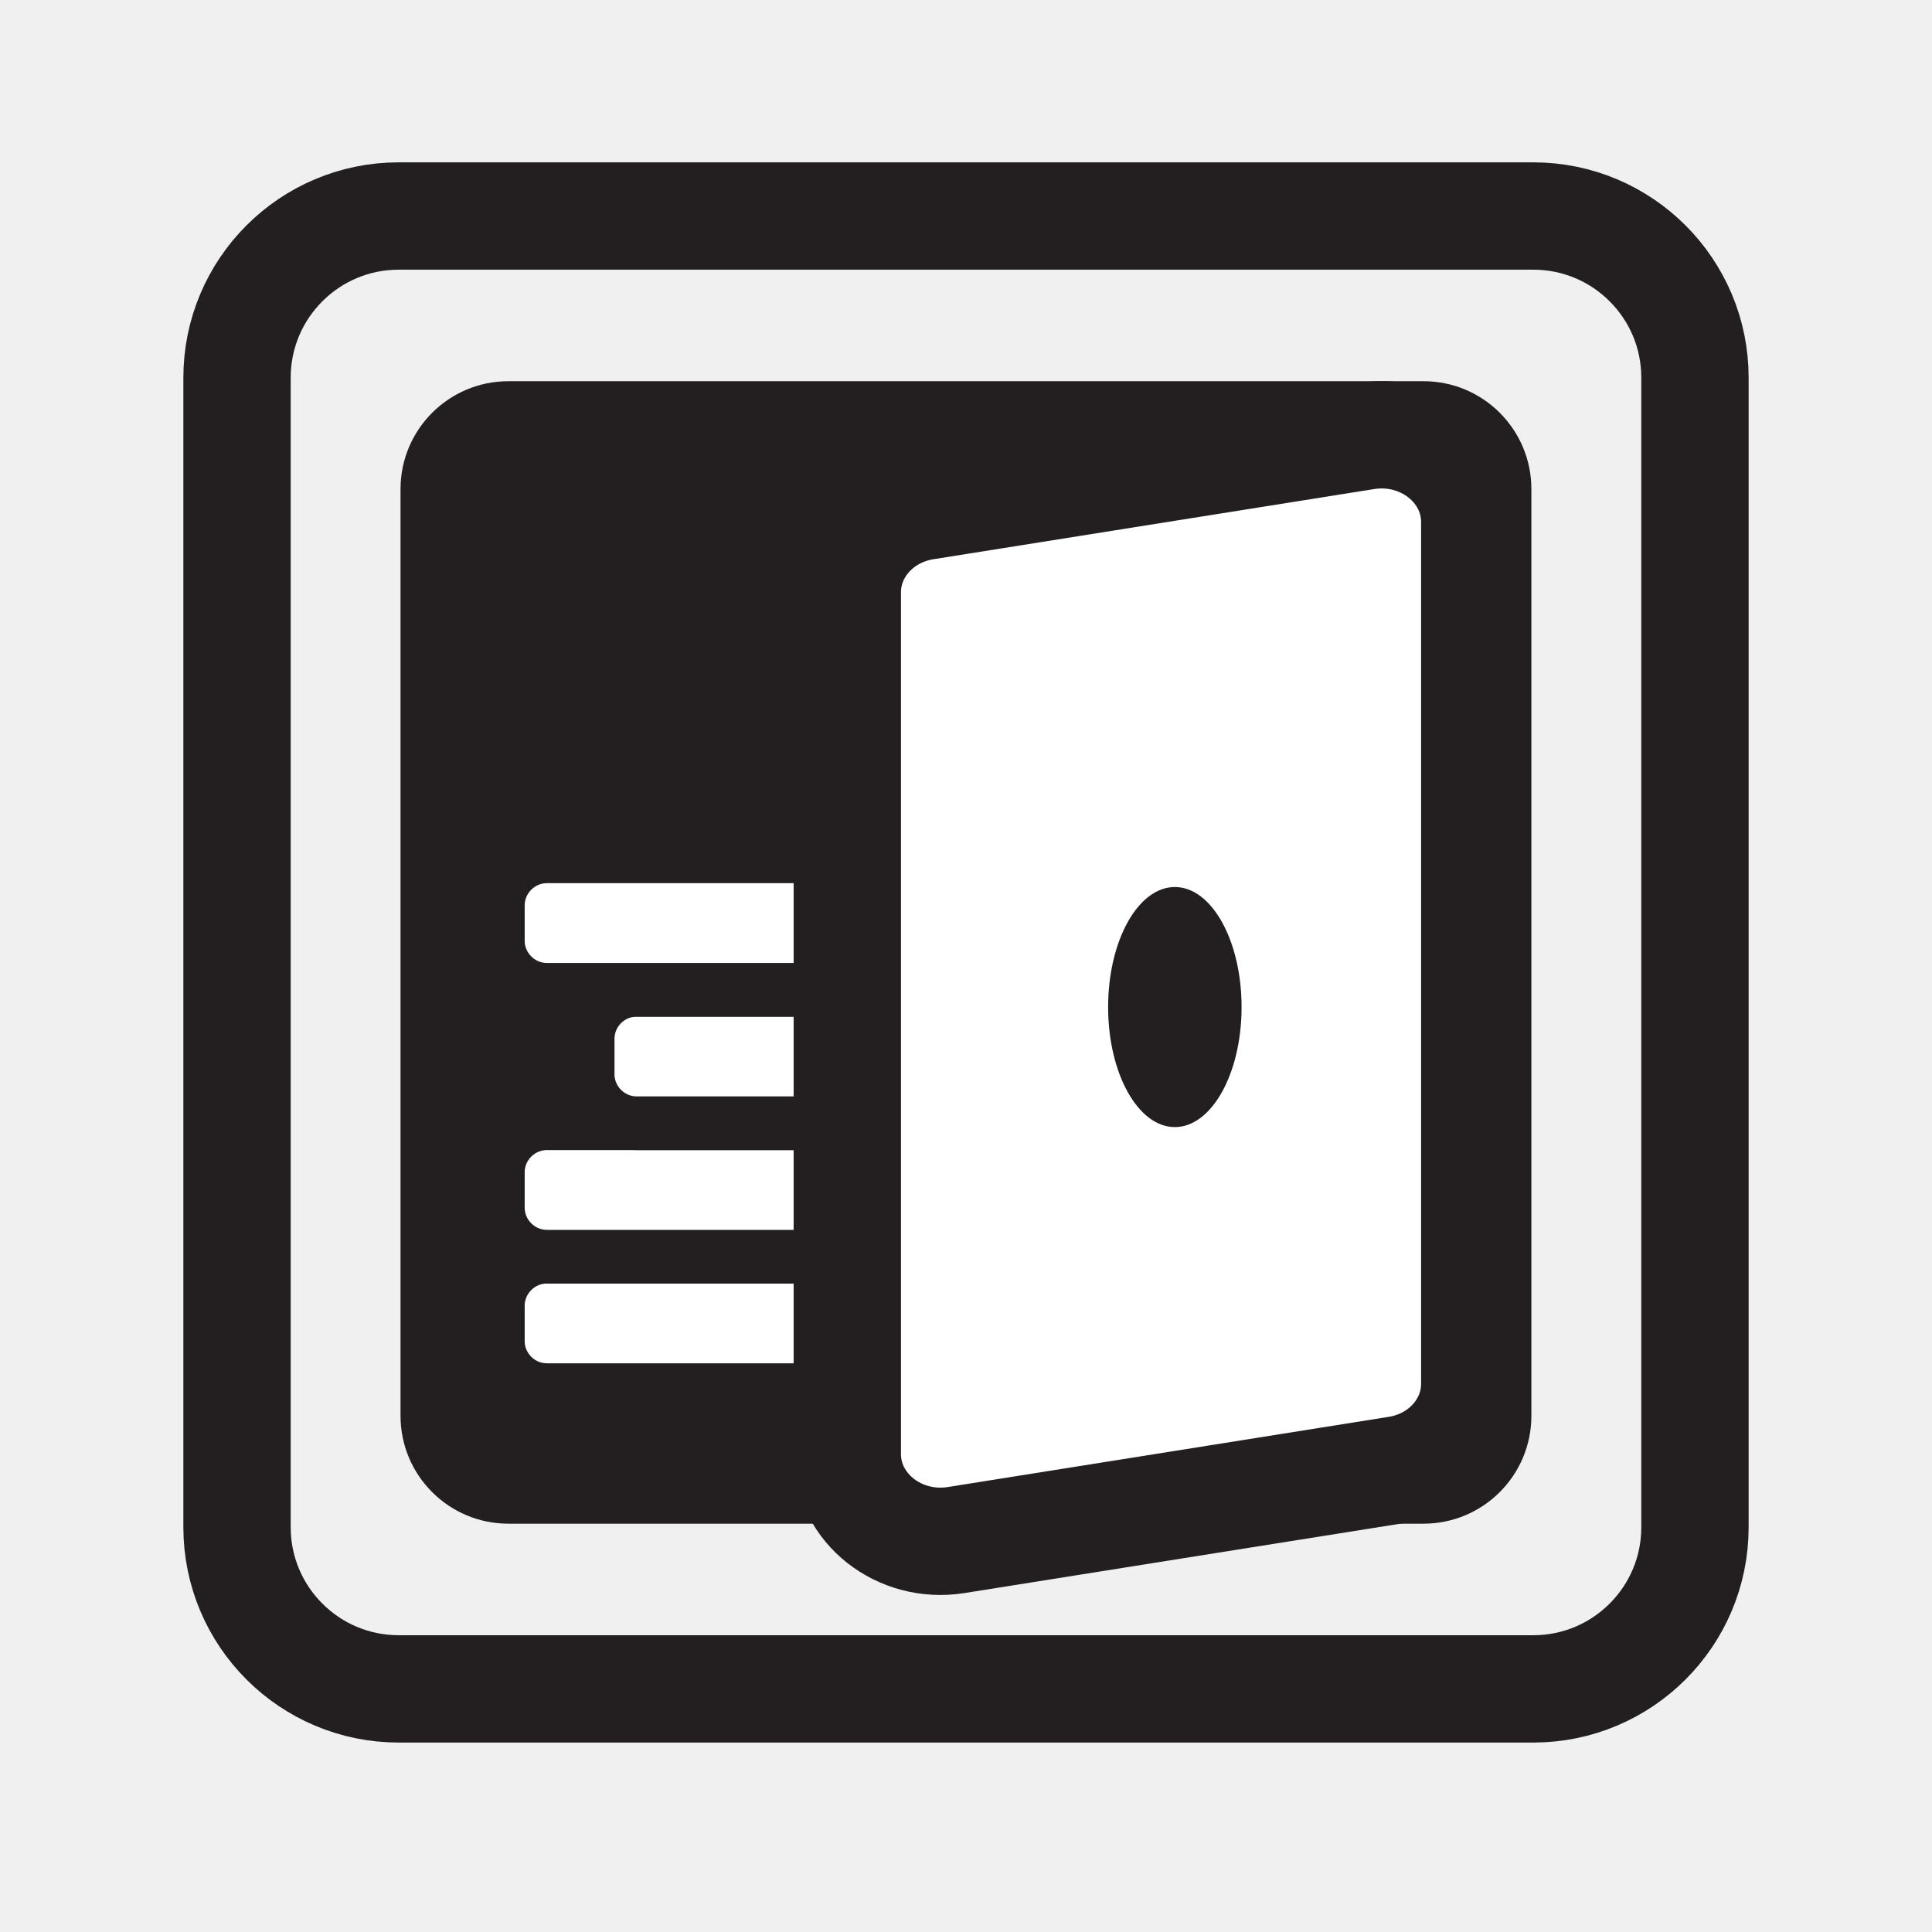
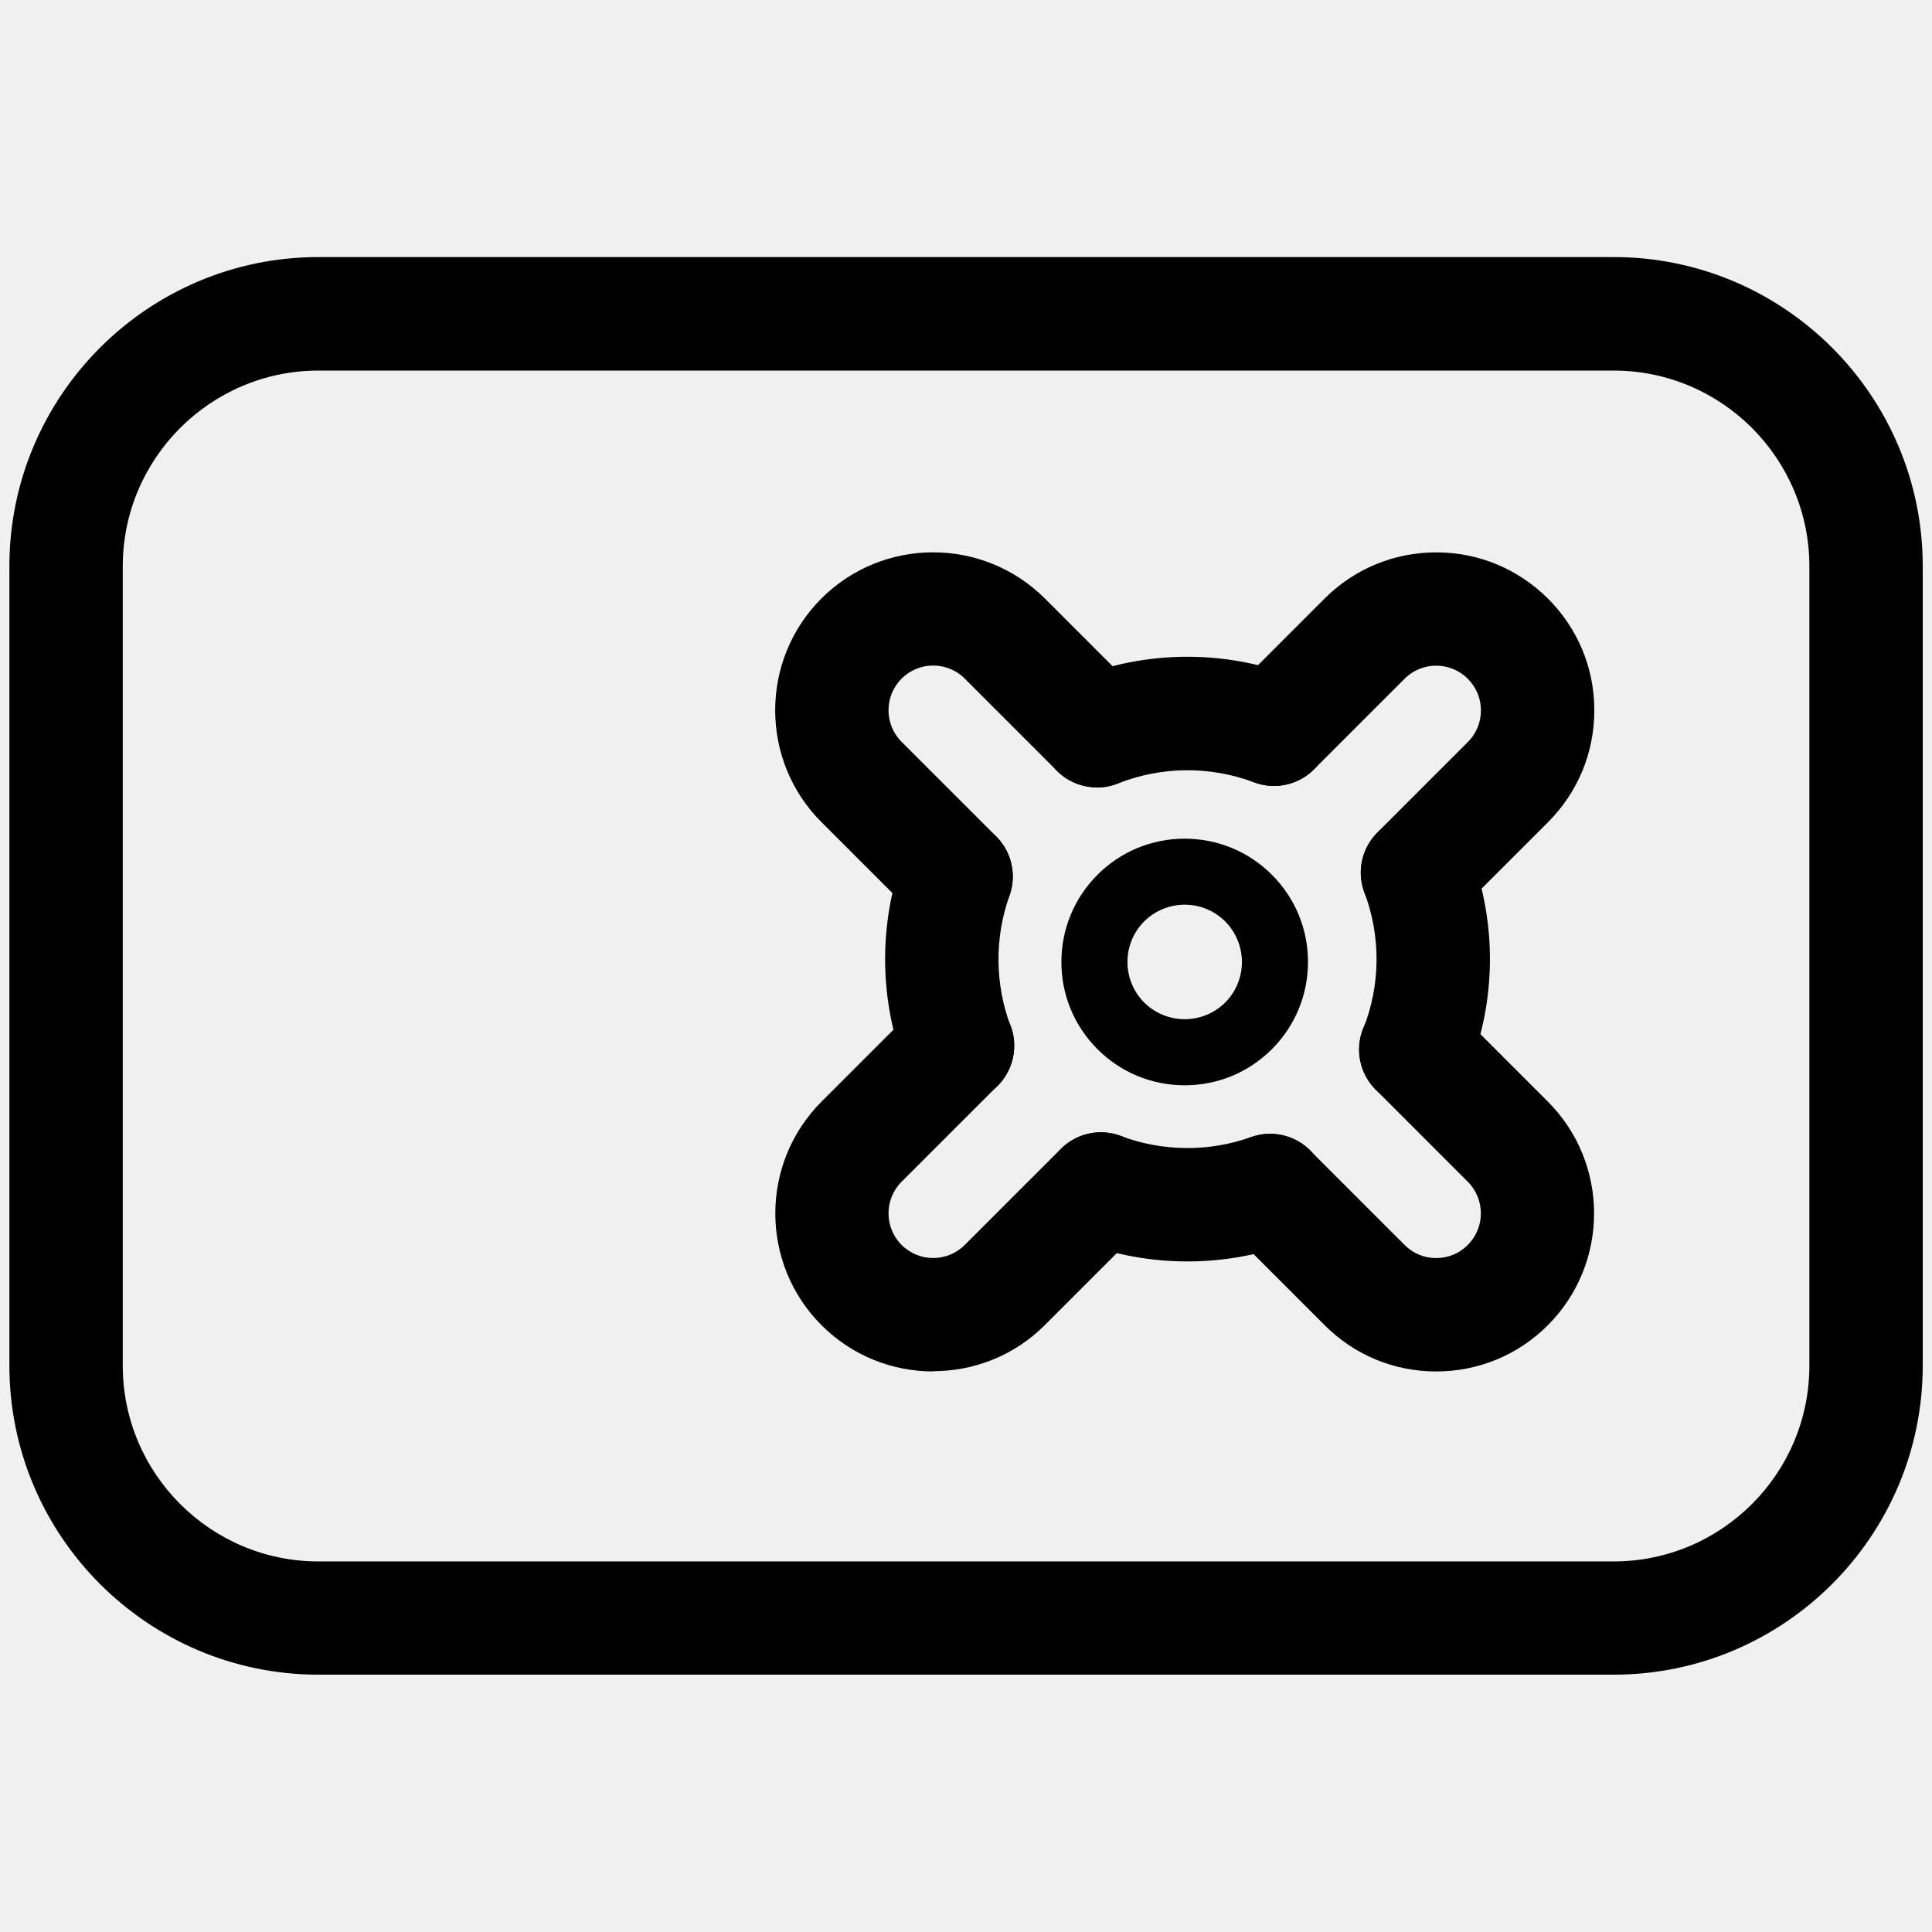
- <svg xmlns="http://www.w3.org/2000/svg" id="Layer_1" version="1.1" viewBox="0 0 216 216">
-   <defs>
-     <style>
-       .st0 {
-         fill: #231f20;
-       }
- 
-       .st1 {
-         stroke-width: 6px;
-       }
- 
-       .st1, .st2 {
-         fill: #fff;
-       }
- 
-       .st1, .st2, .st3 {
-         stroke: #231f20;
-         stroke-miterlimit: 10;
-       }
- 
-       .st4, .st3 {
-         fill: none;
-       }
- 
-       .st2, .st3 {
-         stroke-width: 12px;
-       }
-     </style>
-   </defs>
+ <svg xmlns="http://www.w3.org/2000/svg" id="Layer_1" version="1.1" viewBox="0 0 144 144">
  <g>
-     <path class="st0" d="M694.26,76.82h-37.02c-3.31,0-6,2.69-6,6h0c0,3.31,2.69,6,6,6h37.01c6.65,0,12.09,5.44,12.09,12.09v63.82c0,6.67-5.43,12.09-12.09,12.09h-126.83c-6.66,0-12.08-5.42-12.08-12.09v-63.83c0-6.67,5.41-12.08,12.08-12.08h37.02c3.31,0,6-2.69,6-6h0c0-3.31-2.69-6-6-6h-37.02c-13.3,0-24.08,10.78-24.08,24.08v63.83c0,13.3,10.79,24.09,24.09,24.09h126.82c13.3,0,24.09-10.79,24.09-24.09v-63.83c0-13.3-10.78-24.08-24.08-24.08Z" />
-     <rect class="st0" x="549.33" y="106.76" width="60.72" height="12" rx="6" ry="6" />
-     <rect class="st0" x="651.61" y="106.76" width="60.72" height="12" rx="6" ry="6" />
+     <path d="M105.65,69.26c-1.08,0-2.16-.41-2.99-1.24-1.65-1.65-1.65-4.32,0-5.97l6.75-6.75c.63-.63.97-1.46.97-2.35,0-.9-.35-1.73-.98-2.36-1.3-1.3-3.41-1.3-4.71,0l-6.75,6.75c-1.65,1.65-4.32,1.65-5.97,0-1.65-1.65-1.65-4.32,0-5.97l6.75-6.75c2.22-2.22,5.18-3.45,8.33-3.45s6.1,1.23,8.33,3.45c2.23,2.23,3.46,5.19,3.45,8.34,0,3.13-1.22,6.09-3.45,8.32l-6.75,6.75c-.82.82-1.91,1.24-2.99,1.24Z" />
+     <path d="M69.56,102.22c-3.02,0-6.04-1.15-8.33-3.45-4.59-4.59-4.59-12.06,0-16.66l7.16-7.16c1.65-1.65,4.32-1.65,5.97,0,1.65,1.65,1.65,4.32,0,5.97l-7.16,7.16c-1.3,1.3-1.3,3.41,0,4.71,1.3,1.3,3.41,1.3,4.71,0l7.16-7.16c1.65-1.65,4.32-1.65,5.97,0,1.65,1.65,1.65,4.32,0,5.97l-7.16,7.16c-2.29,2.3-5.31,3.44-8.33,3.44Z" />
+     <path d="M107.04,102.22c-3.13,0-6.09-1.22-8.31-3.45l-7.05-7.05c-1.65-1.65-1.65-4.32,0-5.97,1.65-1.65,4.32-1.65,5.97,0l7.05,7.05c.63.63,1.46.97,2.34.97h0c.9,0,1.74-.35,2.36-.98,1.3-1.3,1.3-3.41,0-4.71l-6.87-6.87c-1.65-1.65-1.65-4.32,0-5.97,1.65-1.65,4.32-1.65,5.97,0l6.87,6.87c4.59,4.59,4.59,12.07,0,16.66-2.22,2.23-5.18,3.45-8.33,3.45h-.02Z" />
+     <path d="M71.26,69.56c-1.08,0-2.16-.41-2.99-1.24l-7.05-7.05c-4.59-4.59-4.59-12.07,0-16.66,4.59-4.59,12.06-4.59,16.66,0l6.87,6.87c1.65,1.65,1.65,4.32,0,5.97-1.65,1.65-4.32,1.65-5.97,0l-6.87-6.87c-1.3-1.3-3.41-1.3-4.71,0-1.3,1.3-1.3,3.42,0,4.71l7.05,7.05c1.65,1.65,1.65,4.32,0,5.97-.82.82-1.91,1.24-2.99,1.24Z" />
+     <path d="M81.76,58.69c-1.68,0-3.27-1.01-3.93-2.67-.86-2.17.2-4.62,2.37-5.48,5.22-2.07,10.98-2.12,16.24-.14,2.18.82,3.29,3.26,2.47,5.44-.82,2.18-3.25,3.29-5.44,2.47-3.29-1.23-6.89-1.2-10.15.09-.51.2-1.04.3-1.55.3Z" />
+     <path d="M105.53,82.46c-.52,0-1.04-.1-1.55-.3-2.17-.86-3.23-3.31-2.37-5.48,1.29-3.26,1.32-6.87.09-10.15-.82-2.18.29-4.62,2.47-5.44,2.18-.82,4.62.29,5.44,2.47,1.97,5.25,1.92,11.02-.15,16.23-.66,1.66-2.25,2.67-3.93,2.67Z" />
+     <path d="M71.37,82.17c-1.71,0-3.32-1.05-3.96-2.74-1.87-4.99-1.92-10.5-.13-15.51.78-2.2,3.2-3.34,5.4-2.56,2.2.78,3.34,3.2,2.56,5.4-1.12,3.14-1.09,6.58.08,9.71.82,2.18-.29,4.62-2.47,5.44-.49.18-.99.27-1.48.27Z" />
+     <path d="M88.5,94.02c-2.69,0-5.38-.48-7.93-1.44-2.18-.82-3.29-3.25-2.47-5.44.82-2.18,3.26-3.29,5.44-2.47,3.12,1.17,6.57,1.2,9.71.08,2.2-.78,4.61.36,5.4,2.56.78,2.2-.36,4.61-2.56,5.4-2.45.87-5.01,1.31-7.58,1.31Z" />
+     <path d="M88.3,80.89c-2.46,0-4.77-.96-6.5-2.69-1.74-1.74-2.69-4.05-2.69-6.5s.96-4.77,2.69-6.5c1.74-1.74,4.05-2.69,6.5-2.69s4.77.96,6.5,2.69c1.74,1.74,2.69,4.05,2.69,6.5s-.96,4.77-2.69,6.5c-1.74,1.74-4.05,2.69-6.5,2.69ZM88.3,67.43c-1.09,0-2.19.42-3.02,1.25-1.66,1.66-1.66,4.37,0,6.04,1.67,1.66,4.37,1.66,6.04,0,1.66-1.66,1.66-4.37,0-6.04-.83-.83-1.92-1.25-3.02-1.25Z" />
  </g>
-   <path class="st0" d="M671.08,55.9l-36.76-26.24s0,0-.01,0c-.1-.07-.2-.12-.31-.19-.14-.08-.27-.18-.41-.25,0,0,0,0-.01,0-.08-.04-.15-.06-.23-.1-.17-.08-.34-.16-.52-.22-.11-.04-.22-.06-.32-.09-.15-.04-.31-.1-.46-.13-.12-.02-.24-.03-.36-.05-.15-.02-.3-.05-.45-.06-.12,0-.24,0-.35,0-.15,0-.31,0-.46,0-.12,0-.23.03-.35.05-.15.02-.3.03-.46.06-.13.03-.25.07-.38.1-.14.04-.27.07-.41.11-.16.06-.31.13-.46.2-.1.04-.19.08-.29.12,0,0,0,0-.01,0-.13.06-.24.15-.36.22-.12.07-.24.14-.35.22,0,0,0,0-.01,0l-36.76,26.24c-2.7,1.92-3.32,5.67-1.4,8.37,1.93,2.7,5.67,3.32,8.37,1.4l27.28-19.47v84.89c0,3.31,2.69,6,6,6s6-2.69,6-6V46.2l27.27,19.47c2.7,1.92,6.44,1.3,8.37-1.4,1.92-2.7,1.3-6.44-1.4-8.37Z" />
-   <circle class="st0" cx="575.64" cy="156.82" r="8.84" />
-   <circle class="st0" cx="606.73" cy="156.82" r="8.84" />
-   <g>
-     <path class="st0" d="M457.59,76.82h-37.02c-3.31,0-6,2.69-6,6h0c0,3.31,2.69,6,6,6h37.01c6.65,0,12.09,5.44,12.09,12.09v63.82c0,6.67-5.43,12.09-12.09,12.09h-126.83c-6.66,0-12.08-5.42-12.08-12.09v-63.83c0-6.67,5.41-12.08,12.08-12.08h37.02c3.31,0,6-2.69,6-6h0c0-3.31-2.69-6-6-6h-37.02c-13.3,0-24.08,10.78-24.08,24.08v63.83c0,13.3,10.79,24.09,24.09,24.09h126.82c13.3,0,24.09-10.79,24.09-24.09v-63.83c0-13.3-10.78-24.08-24.08-24.08Z" />
-     <rect class="st0" x="306.67" y="106.76" width="34.33" height="12" rx="6" ry="6" />
-     <rect class="st0" x="447.34" y="106.76" width="34.33" height="12" rx="6" ry="6" />
-   </g>
-   <path class="st0" d="M353.92,109.74l36.76,26.24s0,0,.01,0c.1.07.2.12.31.19.14.08.27.18.41.25,0,0,0,0,.01,0,.08.04.15.06.23.1.17.08.34.16.52.22.11.04.22.06.32.09.15.04.31.1.46.13.12.02.24.03.36.05.15.02.3.05.45.06.12,0,.24,0,.35,0,.15,0,.31,0,.46,0,.12,0,.23-.03.35-.05.15-.02.3-.03.46-.06.13-.03.25-.07.38-.1.14-.04.27-.07.41-.11.16-.06.31-.13.46-.2.1-.04.19-.08.29-.12,0,0,0,0,.01,0,.13-.06.24-.15.36-.22.12-.07.24-.14.35-.22,0,0,0,0,.01,0l36.76-26.24c2.7-1.92,3.32-5.67,1.4-8.37-1.93-2.7-5.67-3.32-8.37-1.4l-27.28,19.47V34.56c0-3.31-2.69-6-6-6s-6,2.69-6,6v84.89l-27.27-19.47c-2.7-1.92-6.44-1.3-8.37,1.4-1.92,2.7-1.3,6.44,1.4,8.37Z" />
-   <circle class="st0" cx="338.97" cy="156.82" r="8.84" />
-   <circle class="st0" cx="370.06" cy="156.82" r="8.84" />
-   <rect class="st3" x="26.5" y="24.15" width="163" height="164.67" rx="18.08" ry="18.08" />
-   <rect class="st0" x="44.78" y="42.62" width="126.43" height="127.73" rx="12.06" ry="12.06" />
-   <g>
-     <rect class="st1" x="55.66" y="140.5" width="43.96" height="14.92" rx="5.5" ry="5.5" />
-     <rect class="st1" x="55.66" y="125.58" width="43.96" height="14.92" rx="5.5" ry="5.5" />
-     <rect class="st1" x="65.7" y="110.66" width="43.96" height="14.92" rx="5.5" ry="5.5" />
-     <rect class="st1" x="55.66" y="95.74" width="43.96" height="14.92" rx="5.5" ry="5.5" />
-   </g>
-   <path class="st2" d="M156.21,164.33l-49.31,7.85c-6.36,1.01-12.17-3.57-12.17-9.61v-96.36c0-4.75,3.66-8.81,8.67-9.61l49.31-7.85c6.36-1.01,12.17,3.57,12.17,9.61v96.36c0,4.75-3.66,8.81-8.67,9.61Z" />
-   <rect class="st1" x="-144.67" y="127.93" width="54" height="18.32" rx="-18.33" ry="-18.33" />
-   <rect class="st1" x="-144.67" y="109.6" width="54" height="18.32" rx="-18.33" ry="-18.33" />
-   <rect class="st1" x="-132.34" y="91.27" width="54" height="18.32" rx="-12.17" ry="-12.17" />
-   <rect class="st1" x="-144.67" y="72.95" width="54" height="18.32" rx="-18.33" ry="-18.33" />
-   <ellipse class="st0" cx="131.35" cy="112.59" rx="7.46" ry="13.42" />
-   <g>
-     <path class="st4" d="M351.98-327.85h-126.83c-6.66,0-12.08,5.42-12.08,12.08v128.5c0,6.66,5.42,12.08,12.08,12.08h126.83c6.66,0,12.08-5.42,12.08-12.08v-128.5c0-6.66-5.42-12.08-12.08-12.08ZM351.78-199.71c0,6.66-5.4,12.06-12.06,12.06h-2.61l-48.71,7.75c-.91.14-1.81.22-2.72.22-3.99,0-7.86-1.39-10.9-3.99-1.35-1.15-2.47-2.5-3.34-3.98h-34.04c-6.66,0-12.06-5.4-12.06-12.06v-103.61c0-6.66,5.4-12.06,12.06-12.06h102.31c6.66,0,12.06,5.4,12.06,12.06v103.61Z" />
-     <path d="M351.98-339.85h-126.83c-13.28,0-24.08,10.8-24.08,24.08v128.5c0,13.28,10.8,24.08,24.08,24.08h126.83c13.28,0,24.08-10.8,24.08-24.08v-128.5c0-13.28-10.8-24.08-24.08-24.08ZM364.06-187.26c0,6.66-5.42,12.08-12.08,12.08h-126.83c-6.66,0-12.08-5.42-12.08-12.08v-128.5c0-6.66,5.42-12.08,12.08-12.08h126.83c6.66,0,12.08,5.42,12.08,12.08v128.5Z" />
-     <path d="M339.72-315.38h-102.31c-6.66,0-12.06,5.4-12.06,12.06v103.61c0,6.66,5.4,12.06,12.06,12.06h34.04c-1.39-2.35-2.15-5.03-2.15-7.78v-4.15h-27.56c-4.69,0-8.5-3.81-8.5-8.5v-3.92c0-2.1.77-4.02,2.03-5.5-1.26-1.48-2.03-3.4-2.03-5.5v-3.92c0-4.69,3.81-8.5,8.5-8.5h1.92c-.24-.79-.38-1.63-.38-2.5v-3.92c0-.87.13-1.71.38-2.5h-1.92c-4.69,0-8.5-3.81-8.5-8.5v-3.92c0-4.69,3.81-8.5,8.5-8.5h27.56v-26.54c0-7.73,5.77-14.27,13.73-15.53l49.31-7.85c4.92-.79,9.89.59,13.61,3.77,3.49,2.98,5.5,7.27,5.5,11.76v96.36c0,7.73-5.78,14.27-13.73,15.53l-.6.1h2.61c6.66,0,12.06-5.4,12.06-12.06v-103.61c0-6.66-5.4-12.06-12.06-12.06Z" />
-     <path d="M241.72-202.59c-3.04,0-5.5-2.46-5.5-5.5v-3.92c0-1.38.51-2.63,1.35-3.6-.88-.5-1.66-1.14-2.31-1.91-1.26,1.48-2.03,3.4-2.03,5.5v3.92c0,4.69,3.81,8.5,8.5,8.5h27.56v-3h-27.56Z" />
-     <path d="M241.72-205.59c-1.38,0-2.5-1.12-2.5-2.5v-3.92c0-1.38,1.12-2.5,2.5-2.5h27.56s-27.56,0-27.56,0c-1.51,0-2.93-.4-4.16-1.09-.84.96-1.35,2.22-1.35,3.6v3.92c0,3.04,2.46,5.5,5.5,5.5h27.56v-3h-27.56Z" />
-     <path d="M237.57-219.41c-.84-.96-1.35-2.22-1.35-3.6v-3.92c0-3.04,2.46-5.5,5.5-5.5h3.58c-.74-.87-1.31-1.88-1.66-3h-1.92c-4.69,0-8.5,3.81-8.5,8.5v3.92c0,2.1.77,4.02,2.03,5.5.65-.76,1.43-1.41,2.31-1.91Z" />
-     <path d="M237.57-215.6c1.01-1.16,2.49-1.9,4.15-1.9h27.56s-27.56,0-27.56,0c-1.66,0-3.15-.74-4.15-1.9-.88.5-1.66,1.14-2.31,1.91.65.76,1.43,1.41,2.31,1.91Z" />
-     <path d="M269.29-214.51v-3h-27.56c-1.66,0-3.15.74-4.15,1.9,1.23.69,2.65,1.09,4.16,1.09h27.56Z" />
-     <path d="M269.29-220.5h0s-27.56,0-27.56,0c-1.38,0-2.5-1.12-2.5-2.5v-3.92c0-1.38,1.12-2.5,2.5-2.5h27.56s-17.52,0-17.52,0c-2.59,0-4.9-1.17-6.47-3h-3.58c-3.04,0-5.5,2.46-5.5,5.5v3.92c0,1.38.51,2.63,1.35,3.6,1.23-.69,2.65-1.09,4.16-1.09h27.56Z" />
-     <path d="M241.72-220.5c-1.51,0-2.93.4-4.16,1.09,1.01,1.16,2.49,1.9,4.15,1.9h27.56v-3h-27.56Z" />
-     <path d="M246.26-237.93v-3.92c0-.9.22-1.75.61-2.5h-3.23c-.24.79-.38,1.63-.38,2.5v3.92c0,.87.13,1.71.38,2.5h3.23c-.39-.75-.61-1.6-.61-2.5Z" />
-     <path d="M269.29-232.42h0s-17.52,0-17.52,0c-2.13,0-3.98-1.22-4.89-3h-3.23c.34,1.12.92,2.13,1.66,3h23.99Z" />
-     <path d="M251.76-229.43h17.52v-3h-23.99c1.56,1.83,3.88,3,6.47,3Z" />
-     <path d="M269.29-235.43h-17.52c-1.38,0-2.5-1.12-2.5-2.5v-3.92c0-1.38,1.12-2.5,2.5-2.5h17.52s-22.42,0-22.42,0c-.39.75-.61,1.6-.61,2.5v3.92c0,.9.22,1.75.61,2.5h22.42Z" />
-     <path d="M246.87-235.42c.91,1.78,2.76,3,4.89,3h17.52v-3h-22.42Z" />
-     <path d="M241.72-247.35c-3.04,0-5.5-2.46-5.5-5.5v-3.92c0-3.04,2.46-5.5,5.5-5.5h27.56v-3h-27.56c-4.69,0-8.5,3.81-8.5,8.5v3.92c0,4.69,3.81,8.5,8.5,8.5h1.92c.34-1.12.92-2.13,1.66-3h-3.58Z" />
-     <path d="M251.76-247.34h17.52s-23.99,0-23.99,0c-.74.87-1.31,1.88-1.66,3h3.23c.91-1.78,2.76-3,4.89-3Z" />
-     <path d="M269.29-247.34h-17.52c-2.13,0-3.98,1.22-4.89,3h22.42v-3Z" />
-     <path d="M251.76-250.34h17.52s-27.56,0-27.56,0c-1.38,0-2.5-1.12-2.5-2.5v-3.92c0-1.38,1.12-2.5,2.5-2.5h27.56v-3h-27.56c-3.04,0-5.5,2.46-5.5,5.5v3.92c0,3.04,2.46,5.5,5.5,5.5h3.58c1.56-1.83,3.88-3,6.47-3Z" />
-     <path d="M251.76-250.34c-2.59,0-4.9,1.17-6.47,3h23.99v-3h-17.52Z" />
-     <path d="M287.45-185.83c-2.97.47-5.8-.28-7.99-1.82h-8.02c.88,1.48,2,2.83,3.34,3.98,3.04,2.6,6.9,3.99,10.9,3.99.9,0,1.81-.07,2.72-.22l48.71-7.75h-38.19l-11.47,1.82Z" />
-     <path d="M275.29-195.43v-4.18c-.2.01-.4.03-.6.03h-5.4v4.15c0,2.76.76,5.43,2.15,7.78h8.02c-2.51-1.76-4.17-4.56-4.17-7.78Z" />
-     <path d="M351.44-203.28v-96.36c0-4.49-2-8.78-5.5-11.76-3.73-3.18-8.69-4.56-13.61-3.77l-49.31,7.85c-7.96,1.27-13.73,7.8-13.73,15.53v26.54h5.4c.2,0,.4.02.6.03v-26.57c0-4.75,3.66-8.81,8.67-9.61l49.31-7.85c6.36-1.01,12.17,3.57,12.17,9.61v96.36c0,4.75-3.66,8.81-8.67,9.61l-37.85,6.02h38.19l.6-.1c7.96-1.27,13.73-7.8,13.73-15.53Z" />
-     <path d="M269.29-214.5v8.92h5.4c.21,0,.41-.03.6-.08v-8.75c-.19-.05-.39-.08-.6-.08h-5.4Z" />
-     <path d="M275.29-199.62v-3c-.2.02-.4.03-.6.03h-5.4v3h5.4c.2,0,.4-.02.6-.03Z" />
-     <path d="M269.29-214.51h0s5.4,0,5.4,0c.21,0,.41.03.6.08v-.12c-.2.01-.4.03-.6.03h-5.4Z" />
-     <path d="M274.68-205.59h-5.4v3h5.4c.2,0,.4-.01.6-.03v-3.05c-.19.05-.39.08-.6.08Z" />
-     <path d="M275.29-220.59v-8.75c-.19-.05-.39-.08-.6-.08h-5.4v8.92h5.4c.21,0,.41-.03.6-.08Z" />
-     <path d="M275.29-217.47v-.07c-.2.02-.4.03-.6.03h-5.4s5.4,0,5.4,0c.2,0,.4.01.6.03Z" />
-     <path d="M274.68-214.51c.2,0,.4-.02.6-.03v-2.93c-.2-.02-.4-.03-.6-.03h-5.4v3h5.4Z" />
-     <path d="M275.29-229.34v-.09h-6s5.4,0,5.4,0c.21,0,.41.03.6.08Z" />
-     <path d="M274.68-220.51h-5.4s5.4,0,5.4,0c.2,0,.4.02.6.03v-.12c-.19.05-.39.08-.6.08Z" />
-     <path d="M275.29-217.54v-2.93c-.2-.01-.4-.03-.6-.03h-5.4v3h5.4c.2,0,.4-.01.6-.03Z" />
-     <rect x="269.29" y="-244.34" width="6" height="8.92" />
-     <path d="M275.29-232.39v-.04h-6s5.4,0,5.4,0c.2,0,.4.01.6.03Z" />
-     <path d="M275.29-229.43v-2.96c-.2-.02-.4-.03-.6-.03h-5.4v3h6Z" />
-     <path d="M269.29-235.43h0s5.4,0,5.4,0c.2,0,.4.02.6.03v-.03h-6Z" />
-     <path d="M275.29-244.38c-.2.01-.4.03-.6.03h-5.4s6,0,6,0v-.03Z" />
-     <path d="M275.29-235.39c-.2-.01-.4-.03-.6-.03h-5.4v3h6v-2.97Z" />
-     <path d="M275.29-250.43v-8.75c-.19-.05-.39-.08-.6-.08h-5.4v8.92h5.4c.21,0,.41-.03.6-.08Z" />
-     <path d="M274.68-262.26c.2,0,.4.01.6.03v-3c-.2-.01-.4-.03-.6-.03h-5.4v3h5.4Z" />
-     <path d="M275.29-247.38c-.2.02-.4.03-.6.03h-5.4s6,0,6,0v-.04Z" />
-     <path d="M274.68-244.35c.2,0,.4-.02.6-.03v-2.97h-6v3h5.4Z" />
-     <path d="M274.68-250.35h-5.4s6,0,6,0v-.09c-.19.05-.39.08-.6.08Z" />
-     <path d="M274.68-259.26c.21,0,.41.03.6.08v-3.05c-.2-.02-.4-.03-.6-.03h-5.4v3h5.4Z" />
-     <path d="M275.29-247.38v-2.96h-6v3h5.4c.2,0,.4-.01.6-.03Z" />
-     <path d="M287.45-185.83l11.47-1.82h-19.46c2.19,1.54,5.03,2.3,7.99,1.82Z" />
-     <path d="M281.15-217.5c.05.05.09.11.14.16v-.32c-.04.05-.09.11-.14.16Z" />
-     <path d="M281.29-262.1v-29.69c0-1.8,1.52-3.35,3.61-3.68l49.31-7.85c.28-.04.55-.07.83-.07,1.16,0,2.26.39,3.11,1.12.48.41,1.29,1.3,1.29,2.63v96.36c0,1.8-1.52,3.35-3.62,3.68l-49.31,7.85c-1.45.23-2.88-.15-3.94-1.05-.48-.41-1.29-1.3-1.29-2.63v-7.31c-1.44,1.78-3.58,2.96-6,3.13v4.18c0,3.22,1.66,6.02,4.17,7.78h19.46l37.85-6.02c5.01-.8,8.67-4.86,8.67-9.61v-96.36c0-6.04-5.81-10.62-12.17-9.61l-49.31,7.85c-5.01.8-8.67,4.86-8.67,9.61v26.57c2.42.17,4.56,1.35,6,3.13Z" />
-     <path d="M277.18-208.09v-3.92c0-1.17-.81-2.15-1.9-2.42v8.75c1.09-.27,1.9-1.25,1.9-2.42Z" />
-     <path d="M281.29-202.75v-14.6c-.04-.05-.09-.11-.14-.16-.65.76-1.43,1.41-2.31,1.91.84.96,1.35,2.22,1.35,3.6v3.92c0,2.83-2.14,5.16-4.9,5.47v3c2.42-.17,4.56-1.35,6-3.13Z" />
-     <path d="M280.18-208.09v-3.92c0-1.38-.51-2.63-1.35-3.6-1.06.6-2.27.97-3.55,1.06v.12c1.09.27,1.9,1.25,1.9,2.42v3.92c0,1.17-.81,2.15-1.9,2.42v3.05c2.75-.3,4.9-2.63,4.9-5.47Z" />
-     <path d="M277.18-223.01v-3.92c0-1.17-.81-2.15-1.9-2.42v8.75c1.09-.27,1.9-1.25,1.9-2.42Z" />
-     <path d="M281.29-229.43h-1.71c.39.75.61,1.6.61,2.5v3.92c0,1.38-.51,2.63-1.35,3.6.88.5,1.66,1.14,2.31,1.91.05-.05.09-.11.14-.16v-11.76Z" />
-     <path d="M278.84-219.41c-.88,1.02-2.14,1.71-3.55,1.87v.07c1.42.15,2.67.85,3.55,1.87.88-.5,1.66-1.14,2.31-1.91-.65-.76-1.43-1.41-2.31-1.91Z" />
-     <path d="M275.29-217.47v2.93c1.28-.09,2.49-.46,3.55-1.06-.88-1.02-2.14-1.71-3.55-1.87Z" />
-     <path d="M280.18-223.01v-3.92c0-.9-.22-1.75-.61-2.5h-4.29v.09c1.09.27,1.9,1.25,1.9,2.42v3.92c0,1.17-.81,2.15-1.9,2.42v.12c1.28.09,2.49.46,3.55,1.06.84-.96,1.35-2.22,1.35-3.6Z" />
-     <path d="M278.84-219.41c-1.06-.6-2.27-.97-3.55-1.06v2.93c1.42-.15,2.67-.85,3.55-1.87Z" />
-     <rect x="275.29" y="-244.34" width="6" height="8.92" />
-     <path d="M281.15-232.43c.05.05.09.11.14.16v-.16h-.14Z" />
-     <path d="M281.29-247.5c-.04.06-.09.11-.14.16h.14v-.16Z" />
-     <path d="M279.58-229.43h1.71v-2.84c-.05-.06-.09-.11-.14-.16h-5.86v.04c1.88.2,3.47,1.35,4.29,2.96Z" />
-     <path d="M275.29-232.39v2.96h4.29c-.82-1.61-2.41-2.76-4.29-2.96Z" />
-     <path d="M281.29-244.34v-3h-.14c-1.44,1.69-3.52,2.8-5.86,2.97v.03h6Z" />
-     <path d="M281.15-232.43h.14v-3h-6v.03c2.34.17,4.42,1.28,5.86,2.97Z" />
-     <path d="M275.29-235.39v2.97h5.86c-1.44-1.69-3.52-2.8-5.86-2.97Z" />
-     <path d="M277.18-252.85v-3.92c0-1.17-.81-2.15-1.9-2.42v8.75c1.09-.27,1.9-1.25,1.9-2.42Z" />
-     <path d="M280.18-256.76v3.92c0,.9-.22,1.75-.61,2.5h1.71v-11.76c-1.44-1.78-3.58-2.96-6-3.13v3c2.75.3,4.9,2.63,4.9,5.47Z" />
-     <path d="M275.29-247.38v.04h5.86c.05-.05.09-.11.14-.16v-2.84h-1.71c-.82,1.61-2.41,2.76-4.29,2.96Z" />
-     <path d="M281.15-247.34h-5.86v2.97c2.34-.17,4.42-1.28,5.86-2.97Z" />
-     <path d="M277.18-256.76v3.92c0,1.17-.81,2.15-1.9,2.42v.09h4.29c.39-.75.61-1.6.61-2.5v-3.92c0-2.83-2.14-5.16-4.9-5.47v3.05c1.09.27,1.9,1.25,1.9,2.42Z" />
-     <path d="M275.29-247.38c1.88-.2,3.47-1.35,4.29-2.96h-4.29v2.96Z" />
-     <ellipse cx="311.9" cy="-245.41" rx="7.46" ry="13.42" />
-   </g>
+   <path d="M120.26,124.82H23.74c-12.7,0-23.04-10.33-23.04-23.04v-59.58c0-12.7,10.33-23.04,23.04-23.04h96.53c12.7,0,23.04,10.33,23.04,23.04v59.58c0,12.7-10.33,23.04-23.04,23.04ZM23.74,27.62c-8.04,0-14.59,6.54-14.59,14.59v59.58c0,8.04,6.54,14.59,14.59,14.59h96.53c8.04,0,14.59-6.54,14.59-14.59v-59.58c0-8.04-6.54-14.59-14.59-14.59H23.74Z" />
</svg>
